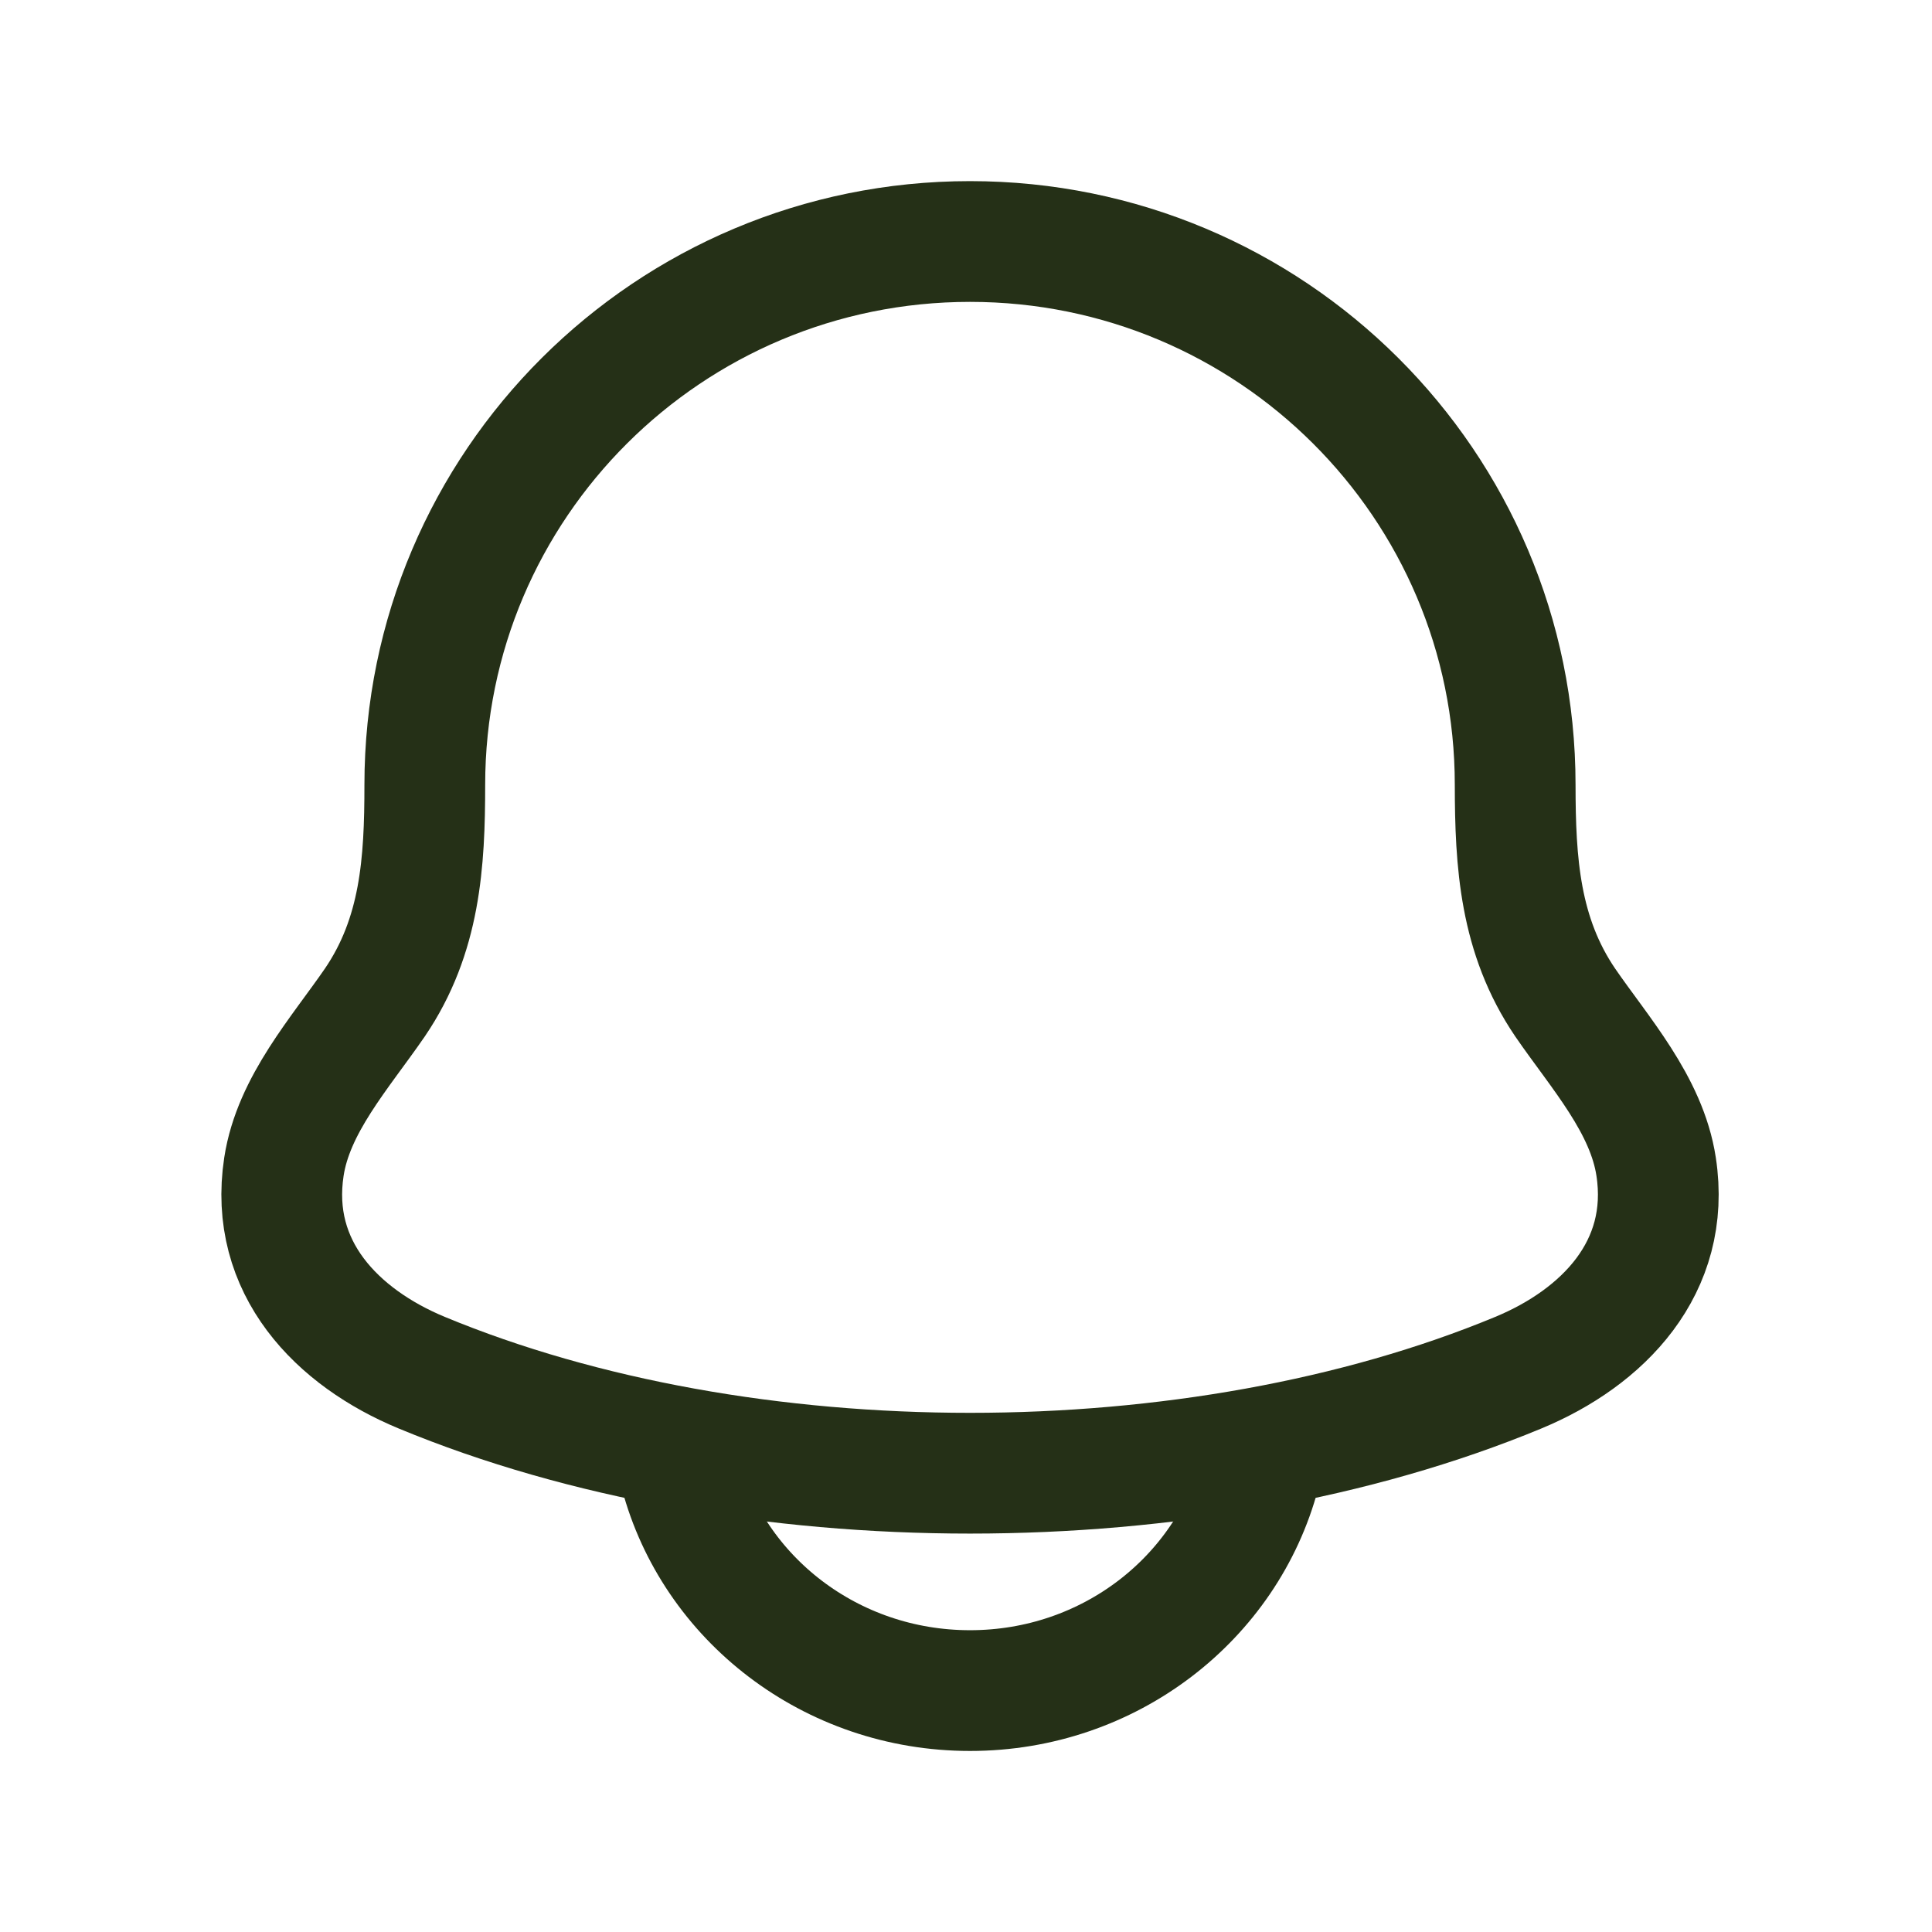
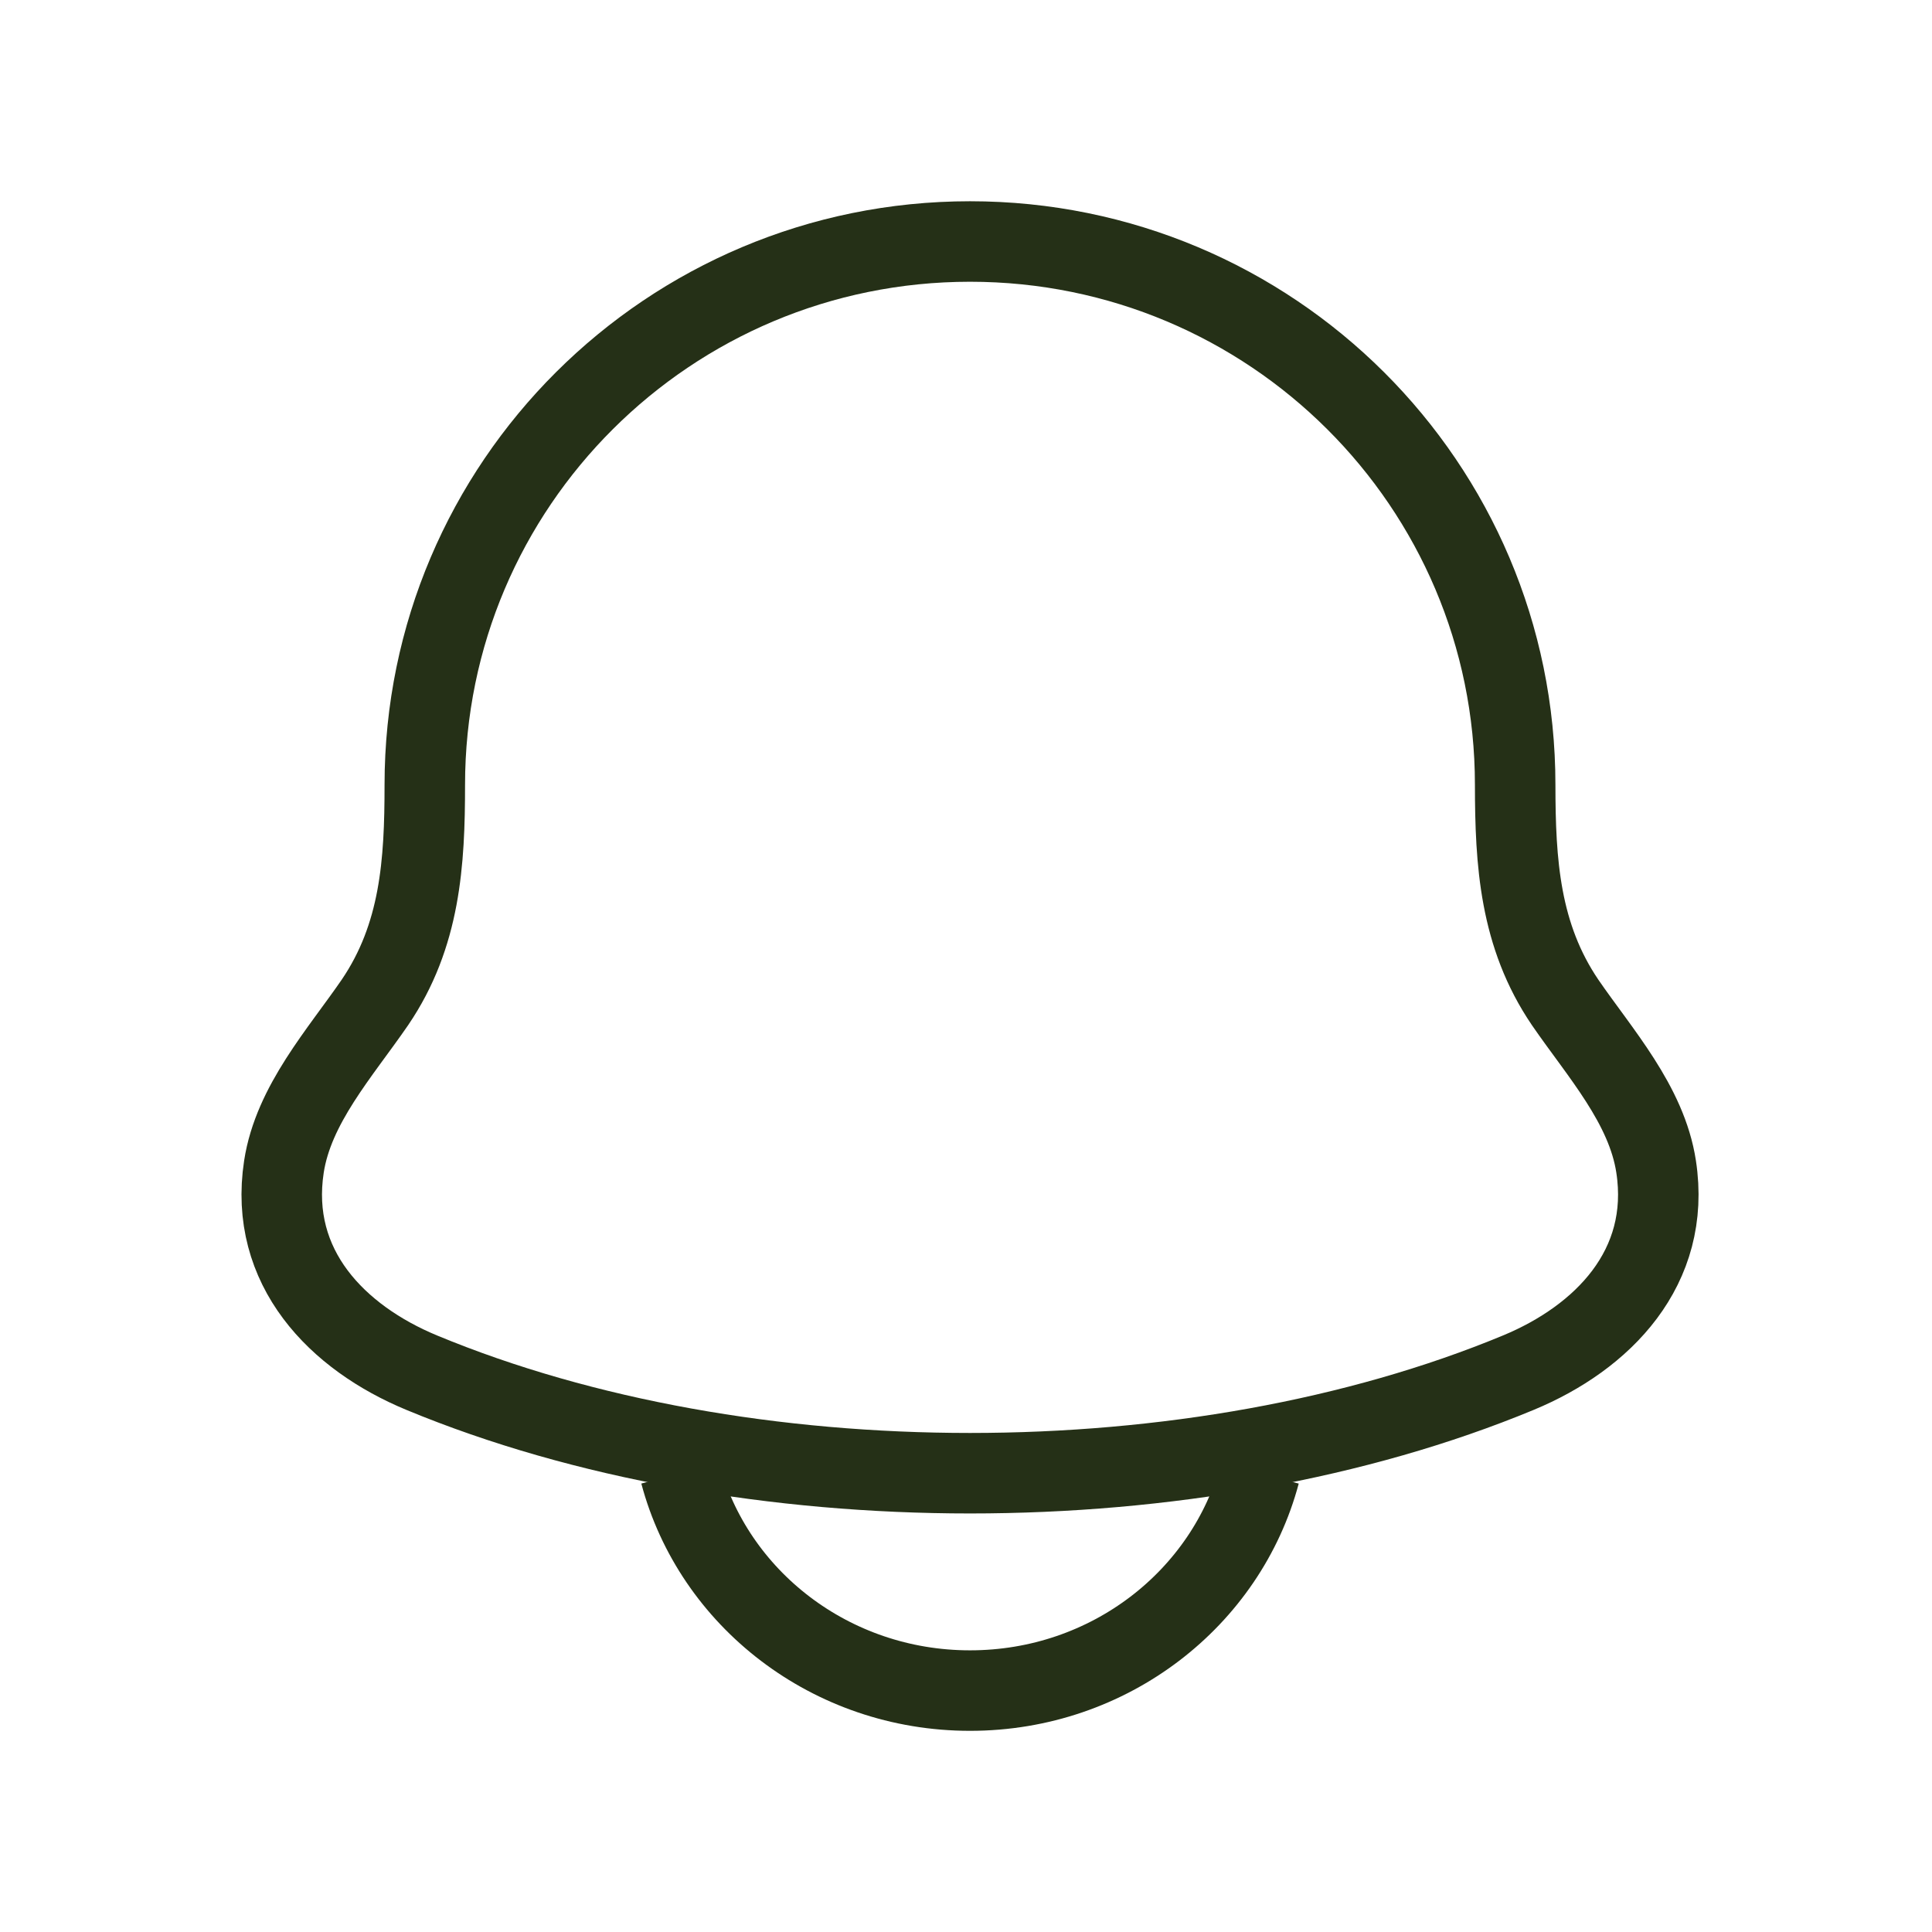
<svg xmlns="http://www.w3.org/2000/svg" width="24" height="24" viewBox="0 0 24 24" fill="none">
-   <path d="M3.527 14.493C3.335 15.748 4.191 16.618 5.239 17.052C9.255 18.717 14.845 18.717 18.861 17.052C19.909 16.618 20.765 15.747 20.573 14.493C20.456 13.722 19.874 13.08 19.443 12.453C18.878 11.621 18.823 10.715 18.822 9.75C18.823 6.022 15.791 3 12.05 3C8.309 3 5.277 6.022 5.277 9.75C5.277 10.715 5.222 11.622 4.657 12.453C4.226 13.08 3.645 13.722 3.527 14.493Z" stroke="#253017" stroke-width="1.5" stroke-linecap="round" stroke-linejoin="round" />
-   <path d="M8.45 18.301C8.862 19.853 10.318 21.001 12.05 21.001C13.783 21.001 15.237 19.853 15.65 18.301" stroke="#253017" stroke-width="1.5" stroke-linecap="round" stroke-linejoin="round" />
+   <path d="M3.527 14.493C3.335 15.748 4.191 16.618 5.239 17.052C9.255 18.717 14.845 18.717 18.861 17.052C19.909 16.618 20.765 15.747 20.573 14.493C20.456 13.722 19.874 13.08 19.443 12.453C18.878 11.621 18.823 10.715 18.822 9.75C18.823 6.022 15.791 3 12.05 3C8.309 3 5.277 6.022 5.277 9.75C5.277 10.715 5.222 11.622 4.657 12.453C4.226 13.08 3.645 13.722 3.527 14.493Z" stroke="#253017" strokeWidth="1.5" strokeLinecap="round" strokeLinejoin="round" />
+   <path d="M8.45 18.301C8.862 19.853 10.318 21.001 12.05 21.001C13.783 21.001 15.237 19.853 15.65 18.301" stroke="#253017" strokeWidth="1.5" strokeLinecap="round" strokeLinejoin="round" />
</svg>
